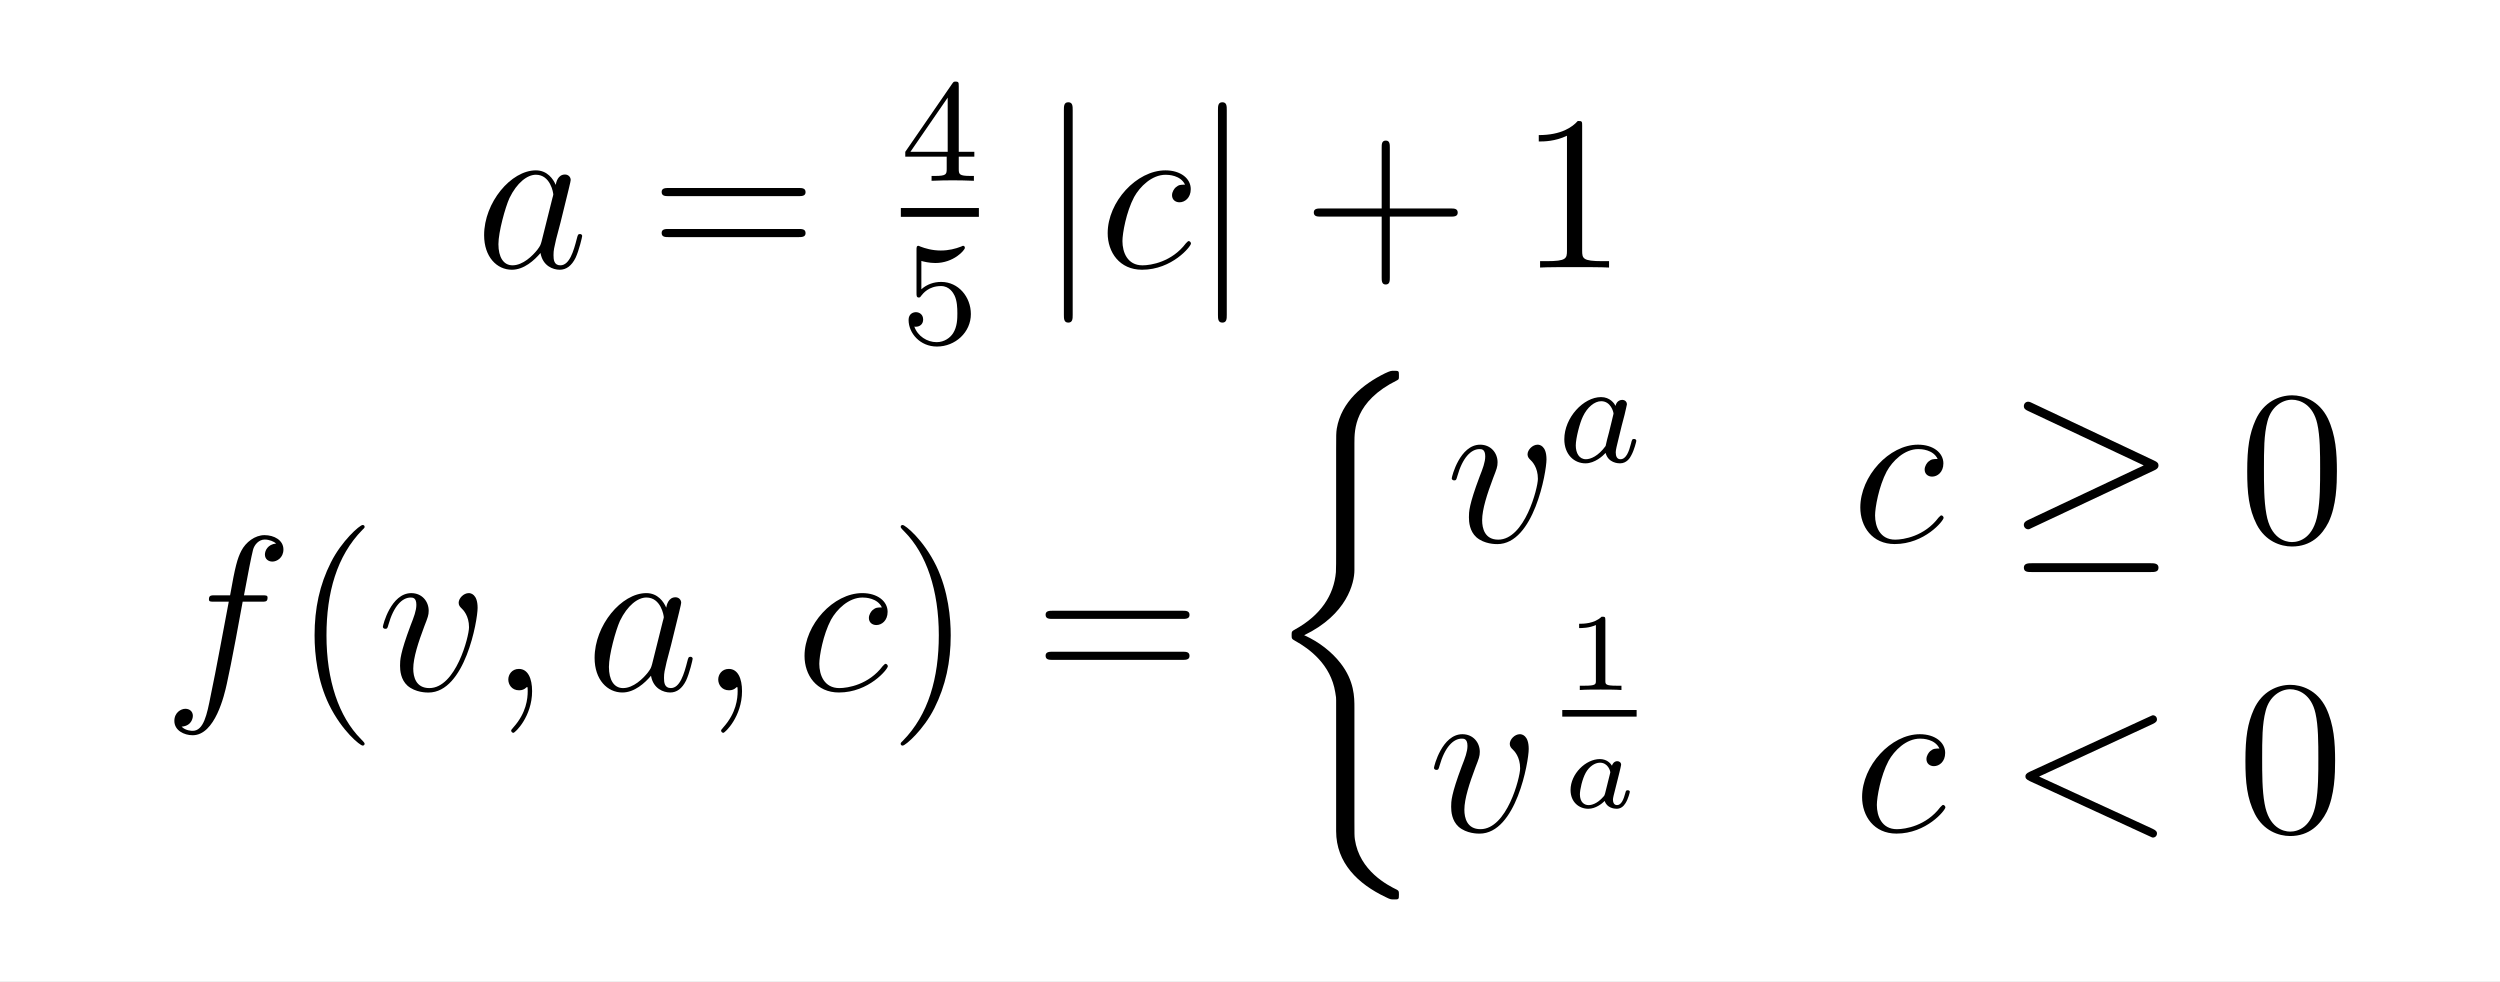
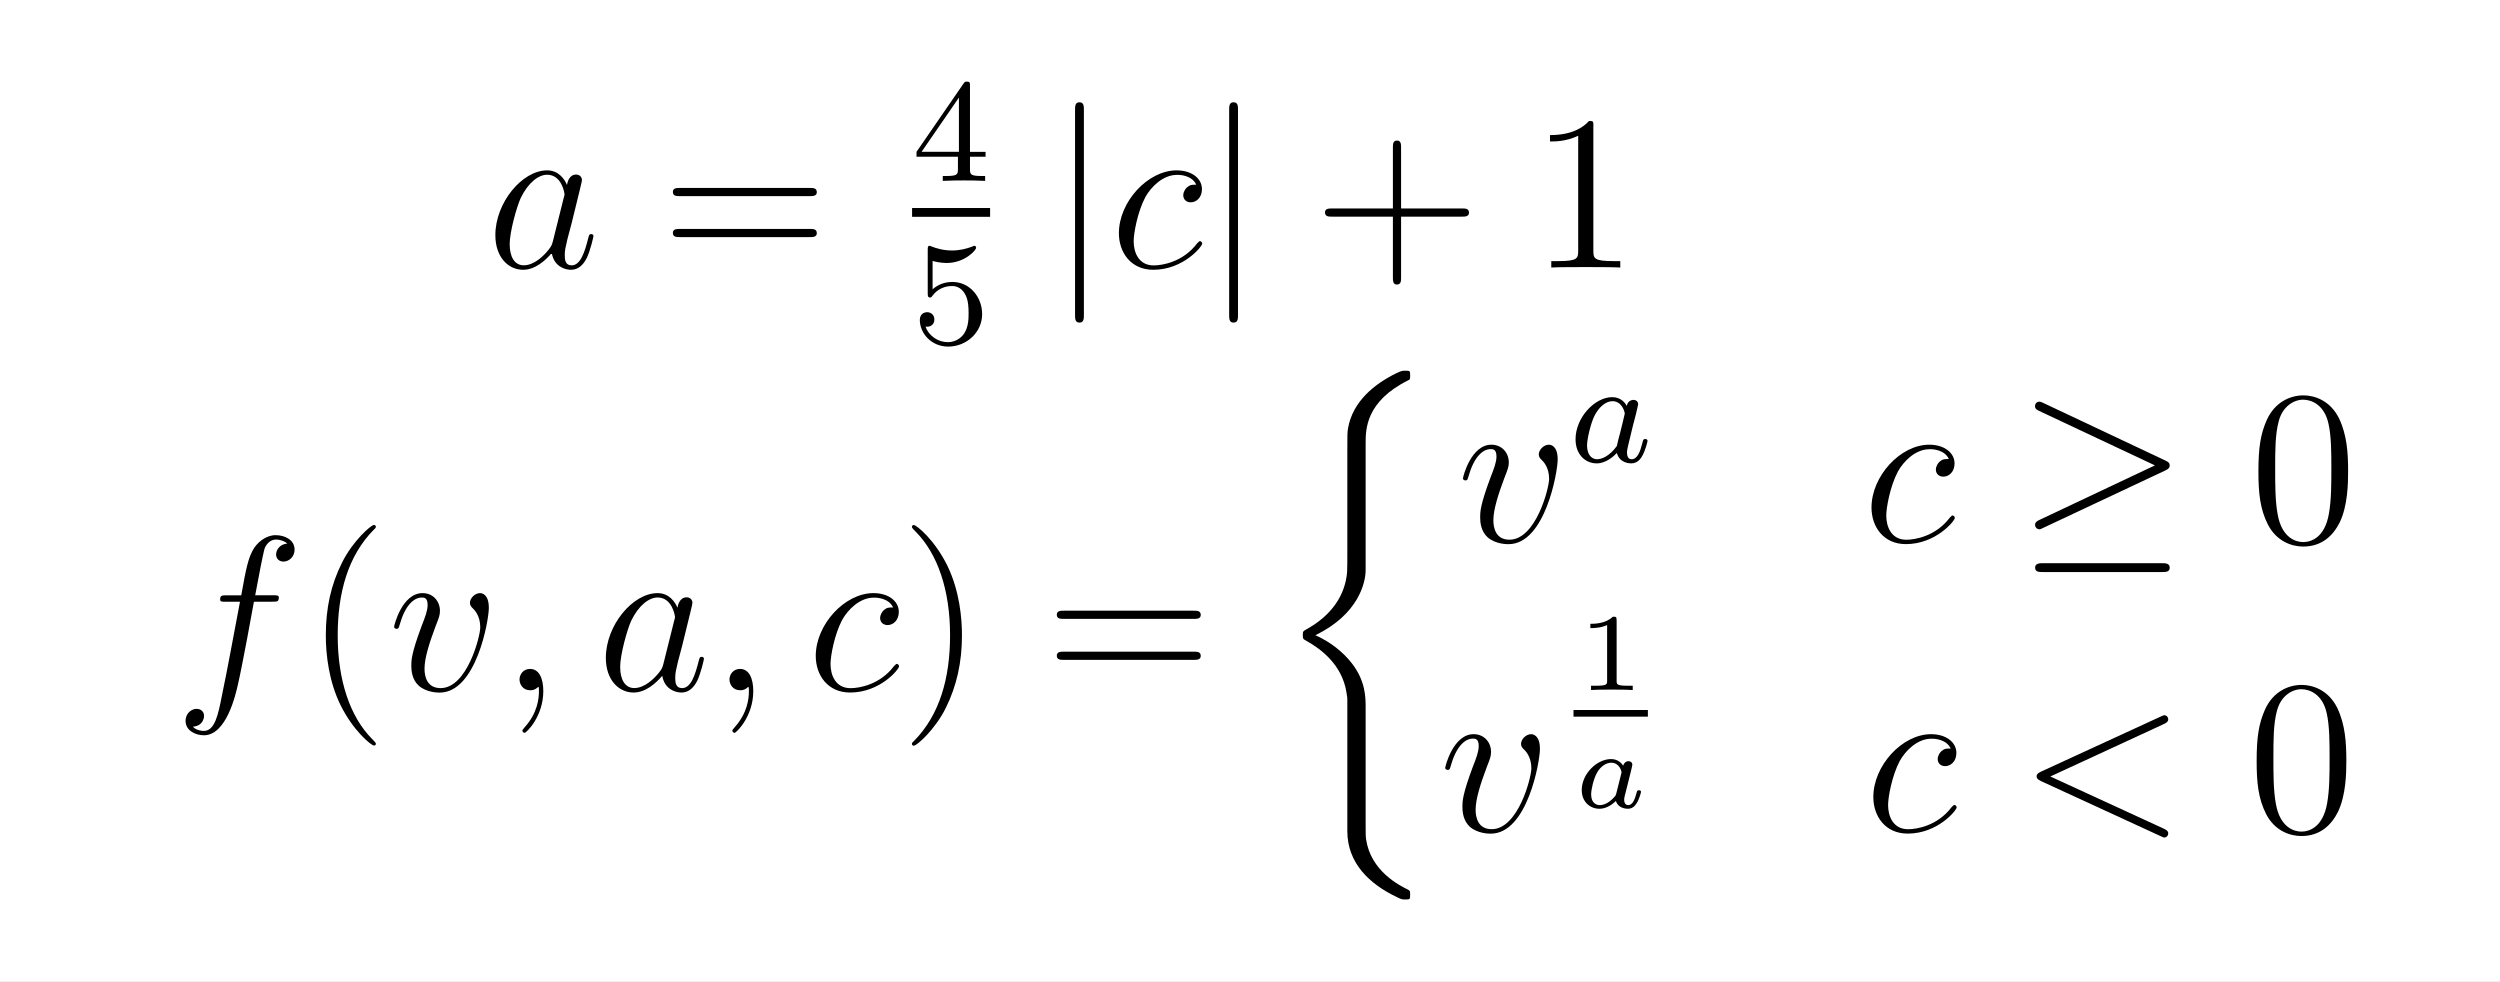
- <svg xmlns="http://www.w3.org/2000/svg" version="1.1" id="Layer_1" x="0px" y="0px" viewBox="0 0 153.26 60.14" style="enable-background:new 0 0 153.26 60.14;" xml:space="preserve">
+ <svg xmlns="http://www.w3.org/2000/svg" version="1.1" id="Layer_1" x="0px" y="0px" viewBox="0 0 51.087 20.047" style="enable-background:new 0 0 51.087 20.047;" xml:space="preserve">
  <style type="text/css">
	.st0{fill:#FFFFFF;}
</style>
-   <rect class="st0" width="153.26" height="60.14" />
+   <rect class="st0" width="51.087" height="20.047" />
  <g id="page1" transform="matrix(1.13 0 0 1.13 -61.02 -66.529)">
    <g>
-       <path id="g4-97" d="M83.383,71.966c-0.06,0.203-0.06,0.227-0.227,0.454    c-0.263,0.335-0.789,0.849-1.351,0.849c-0.49,0-0.765-0.442-0.765-1.148    c0-0.658,0.371-1.997,0.598-2.499c0.406-0.837,0.968-1.267,1.435-1.267    c0.789,0,0.944,0.98,0.944,1.076c0,0.012-0.036,0.167-0.048,0.191L83.383,71.966z     M84.149,68.906c-0.132-0.311-0.454-0.789-1.076-0.789    c-1.351,0-2.809,1.745-2.809,3.515c0,1.184,0.693,1.877,1.506,1.877    c0.658,0,1.219-0.514,1.554-0.909c0.12,0.705,0.681,0.909,1.04,0.909    c0.359,0,0.646-0.215,0.861-0.646c0.191-0.406,0.359-1.136,0.359-1.184    c0-0.06-0.048-0.108-0.12-0.108c-0.108,0-0.12,0.06-0.167,0.239    c-0.179,0.705-0.406,1.459-0.897,1.459c-0.347,0-0.371-0.311-0.371-0.55    c0-0.275,0.036-0.406,0.143-0.873c0.084-0.299,0.143-0.562,0.239-0.909    c0.442-1.793,0.55-2.224,0.55-2.295c0-0.167-0.132-0.299-0.311-0.299    C84.268,68.344,84.172,68.762,84.149,68.906z" />
+       <path id="g4-97" d="M63.998,63.239c-0.02,0.068-0.02,0.076-0.076,0.151    c-0.088,0.112-0.263,0.283-0.45,0.283c-0.163,0-0.255-0.147-0.255-0.383    c0-0.219,0.124-0.666,0.199-0.833c0.135-0.279,0.323-0.422,0.478-0.422    c0.263,0,0.315,0.327,0.315,0.359c0,0.004-0.012,0.056-0.016,0.064L63.998,63.239    z M64.253,62.219c-0.044-0.104-0.151-0.263-0.359-0.263    c-0.45,0-0.936,0.582-0.936,1.172c0,0.395,0.231,0.626,0.502,0.626    c0.219,0,0.406-0.171,0.518-0.303c0.04,0.235,0.227,0.303,0.347,0.303    c0.12,0,0.215-0.072,0.287-0.215c0.064-0.135,0.12-0.379,0.12-0.395    c0-0.02-0.016-0.036-0.04-0.036c-0.036,0-0.04,0.02-0.056,0.08    c-0.06,0.235-0.135,0.486-0.299,0.486c-0.116,0-0.124-0.104-0.124-0.183    c0-0.092,0.012-0.135,0.048-0.291c0.028-0.1,0.048-0.187,0.08-0.303    c0.147-0.598,0.183-0.741,0.183-0.765c0-0.056-0.044-0.1-0.104-0.1    C64.293,62.031,64.261,62.171,64.253,62.219z" />
    </g>
    <g>
-       <path id="g7-61" d="M97.32,69.516c0.167,0,0.383,0,0.383-0.215    c0-0.227-0.203-0.227-0.383-0.227h-7.042c-0.167,0-0.383,0-0.383,0.215    c0,0.227,0.203,0.227,0.383,0.227H97.32z M97.32,71.739c0.167,0,0.383,0,0.383-0.215    c0-0.227-0.203-0.227-0.383-0.227h-7.042c-0.167,0-0.383,0-0.383,0.215    c0,0.227,0.203,0.227,0.383,0.227H97.32z" />
+       <path id="g7-61" d="M68.643,62.422c0.056,0,0.128,0,0.128-0.072    c0-0.076-0.068-0.076-0.128-0.076h-2.347c-0.056,0-0.128,0-0.128,0.072    c0,0.076,0.068,0.076,0.128,0.076H68.643z M68.643,63.163    c0.056,0,0.128,0,0.128-0.072c0-0.076-0.068-0.076-0.128-0.076h-2.347    c-0.056,0-0.128,0-0.128,0.072c0,0.076,0.068,0.076,0.128,0.076H68.643z" />
    </g>
    <g>
-       <path id="g6-52" d="M106.012,63.525c0-0.159,0-0.223-0.167-0.223    c-0.104,0-0.112,0.008-0.191,0.12l-2.542,3.69v0.263h2.248v0.662    c0,0.295-0.024,0.383-0.638,0.383h-0.183v0.263    c0.677-0.024,0.693-0.024,1.148-0.024c0.454,0,0.47,0,1.148,0.024v-0.263    h-0.183c-0.614,0-0.638-0.088-0.638-0.383v-0.662h0.845v-0.263h-0.845V63.525z     M105.414,64.171v2.941h-2.024L105.414,64.171z" />
+       <path id="g6-52" d="M71.541,60.425c0-0.053,0-0.074-0.056-0.074    c-0.035,0-0.037,0.003-0.064,0.04l-0.847,1.23v0.088h0.749v0.221    c0,0.098-0.008,0.128-0.213,0.128h-0.061v0.088    c0.226-0.008,0.231-0.008,0.383-0.008c0.151,0,0.157,0,0.383,0.008v-0.088    h-0.061c-0.205,0-0.213-0.029-0.213-0.128v-0.221h0.282v-0.088H71.541V60.425z     M71.341,60.64v0.98H70.666L71.341,60.64z" />
    </g>
-     <rect x="102.872" y="70.161" width="4.234" height="0.478" />
+     <rect x="70.494" y="62.637" width="1.411" height="0.159" />
    <g>
-       <path id="g6-53" d="M103.987,73.032c0.104,0.032,0.422,0.112,0.757,0.112    c0.996,0,1.602-0.701,1.602-0.821c0-0.088-0.056-0.112-0.096-0.112    c-0.016,0-0.032,0-0.104,0.04c-0.311,0.12-0.677,0.215-1.108,0.215    c-0.47,0-0.861-0.12-1.108-0.215c-0.08-0.04-0.096-0.04-0.104-0.04    c-0.104,0-0.104,0.088-0.104,0.231v2.335c0,0.143,0,0.239,0.128,0.239    c0.064,0,0.088-0.032,0.128-0.096c0.096-0.12,0.399-0.526,1.076-0.526    c0.446,0,0.662,0.367,0.733,0.518c0.135,0.287,0.151,0.654,0.151,0.964    c0,0.295-0.008,0.725-0.231,1.076c-0.151,0.239-0.47,0.486-0.893,0.486    c-0.518,0-1.028-0.327-1.211-0.845c0.024,0.008,0.072,0.008,0.08,0.008    c0.223,0,0.399-0.143,0.399-0.391c0-0.295-0.231-0.399-0.391-0.399    c-0.143,0-0.399,0.08-0.399,0.422c0,0.717,0.622,1.443,1.538,1.443    c0.996,0,1.841-0.773,1.841-1.761c0-0.925-0.669-1.745-1.61-1.745    c-0.399,0-0.773,0.128-1.076,0.399V73.032z" />
+       <path id="g6-53" d="M70.866,63.594c0.035,0.011,0.141,0.037,0.252,0.037    c0.332,0,0.534-0.234,0.534-0.274c0-0.029-0.019-0.037-0.032-0.037    c-0.005,0-0.011,0-0.035,0.013c-0.104,0.04-0.226,0.072-0.369,0.072    c-0.157,0-0.287-0.04-0.369-0.072c-0.027-0.013-0.032-0.013-0.035-0.013    c-0.035,0-0.035,0.029-0.035,0.077v0.778c0,0.048,0,0.08,0.043,0.08    c0.021,0,0.029-0.011,0.043-0.032c0.032-0.04,0.133-0.175,0.359-0.175    c0.149,0,0.221,0.122,0.244,0.173c0.045,0.096,0.05,0.218,0.05,0.321    c0,0.098-0.003,0.242-0.077,0.359c-0.05,0.08-0.157,0.162-0.298,0.162    c-0.173,0-0.343-0.109-0.404-0.282c0.008,0.003,0.024,0.003,0.027,0.003    c0.074,0,0.133-0.048,0.133-0.13c0-0.098-0.077-0.133-0.13-0.133    c-0.048,0-0.133,0.027-0.133,0.141c0,0.239,0.207,0.481,0.513,0.481    c0.332,0,0.614-0.258,0.614-0.587c0-0.308-0.223-0.582-0.537-0.582    c-0.133,0-0.258,0.043-0.359,0.133V63.594z" />
    </g>
    <g>
-       <path id="g1-106" d="M112.195,64.853c0-0.215,0-0.43-0.239-0.43    s-0.239,0.215-0.239,0.43v11.094c0,0.215,0,0.43,0.239,0.43    s0.239-0.215,0.239-0.43V64.853z" />
+       <path id="g1-106" d="M73.601,60.868c0-0.072,0-0.143-0.08-0.143    s-0.08,0.072-0.08,0.143v3.698c0,0.072,0,0.143,0.08,0.143    s0.08-0.072,0.08-0.143V60.868z" />
    </g>
    <g>
-       <path id="g4-99" d="M118.289,68.894c-0.227,0-0.335,0-0.502,0.143    c-0.072,0.06-0.203,0.239-0.203,0.43c0,0.239,0.179,0.383,0.406,0.383    c0.287,0,0.61-0.239,0.61-0.717c0-0.574-0.55-1.016-1.375-1.016    c-1.566,0-3.132,1.71-3.132,3.407c0,1.04,0.646,1.985,1.865,1.985    c1.626,0,2.654-1.267,2.654-1.423c0-0.072-0.072-0.132-0.12-0.132    c-0.036,0-0.048,0.012-0.155,0.12c-0.765,1.016-1.901,1.196-2.355,1.196    c-0.825,0-1.088-0.717-1.088-1.315c0-0.418,0.203-1.578,0.634-2.391    c0.311-0.562,0.956-1.207,1.71-1.207    C117.393,68.356,118.05,68.38,118.289,68.894z" />
+       <path id="g4-99" d="M75.633,62.215c-0.076,0-0.112,0-0.167,0.048    c-0.024,0.02-0.068,0.08-0.068,0.143c0,0.08,0.06,0.128,0.135,0.128    c0.096,0,0.203-0.08,0.203-0.239c0-0.191-0.183-0.339-0.458-0.339    c-0.522,0-1.044,0.57-1.044,1.136c0,0.347,0.215,0.662,0.622,0.662    c0.542,0,0.885-0.422,0.885-0.474c0-0.024-0.024-0.044-0.04-0.044    c-0.012,0-0.016,0.004-0.052,0.04c-0.255,0.339-0.634,0.399-0.785,0.399    c-0.275,0-0.363-0.239-0.363-0.438c0-0.139,0.068-0.526,0.211-0.797    c0.104-0.187,0.319-0.402,0.57-0.402    C75.334,62.035,75.553,62.043,75.633,62.215z" />
    </g>
    <g>
-       <path id="g1-106_00000034796022407430077670000012426652773796861629_" d="M120.554,64.853    c0-0.215,0-0.43-0.239-0.43s-0.239,0.215-0.239,0.43v11.094    c0,0.215,0,0.43,0.239,0.43s0.239-0.215,0.239-0.43V64.853z" />
+       <path id="g1-106_00000034796022407430077670000012426652773796861629_" d="M76.388,60.868    c0-0.072,0-0.143-0.08-0.143s-0.08,0.072-0.08,0.143v3.698    c0,0.072,0,0.143,0.08,0.143s0.08-0.072,0.08-0.143V60.868z" />
    </g>
    <g>
-       <path id="g7-43" d="M129.4,70.627h3.3c0.167,0,0.383,0,0.383-0.215    c0-0.227-0.203-0.227-0.383-0.227h-3.3V66.885c0-0.167,0-0.383-0.215-0.383    c-0.227,0-0.227,0.203-0.227,0.383v3.3h-3.3c-0.167,0-0.383,0-0.383,0.215    c0,0.227,0.203,0.227,0.383,0.227h3.3v3.3c0,0.167,0,0.383,0.215,0.383    c0.227,0,0.227-0.203,0.227-0.383V70.627z" />
+       <path id="g7-43" d="M79.337,62.793h1.1c0.056,0,0.128,0,0.128-0.072    c0-0.076-0.068-0.076-0.128-0.076h-1.1v-1.1c0-0.056,0-0.128-0.072-0.128    c-0.076,0-0.076,0.068-0.076,0.128v1.1H78.089c-0.056,0-0.128,0-0.128,0.072    c0,0.076,0.068,0.076,0.128,0.076h1.1v1.1c0,0.056,0,0.128,0.072,0.128    c0.076,0,0.076-0.068,0.076-0.128V62.793z" />
    </g>
    <g>
-       <path id="g7-49" d="M139.835,65.726c0-0.275,0-0.287-0.239-0.287    c-0.287,0.323-0.885,0.765-2.116,0.765v0.347c0.275,0,0.873,0,1.53-0.311v6.229    c0,0.43-0.036,0.574-1.088,0.574h-0.371v0.347    c0.323-0.024,1.482-0.024,1.877-0.024c0.395,0,1.542,0,1.865,0.024v-0.347    h-0.371c-1.052,0-1.088-0.143-1.088-0.574V65.726z" />
+       <path id="g7-49" d="M82.815,61.159c0-0.092,0-0.096-0.08-0.096    c-0.096,0.108-0.295,0.255-0.705,0.255v0.116c0.092,0,0.291,0,0.51-0.104v2.076    c0,0.143-0.012,0.191-0.363,0.191h-0.124v0.116    c0.108-0.008,0.494-0.008,0.626-0.008c0.132,0,0.514,0,0.622,0.008v-0.116    h-0.124c-0.351,0-0.363-0.048-0.363-0.191V61.159z" />
    </g>
    <g>
-       <path id="g4-102" d="M68.18,91.518c0.239,0,0.335,0,0.335-0.227    c0-0.12-0.096-0.12-0.311-0.12h-0.968c0.227-1.231,0.395-2.08,0.49-2.463    c0.072-0.287,0.323-0.562,0.634-0.562c0.251,0,0.502,0.108,0.622,0.215    c-0.466,0.048-0.61,0.395-0.61,0.598c0,0.239,0.179,0.383,0.406,0.383    c0.239,0,0.598-0.203,0.598-0.658c0-0.502-0.502-0.777-1.028-0.777    c-0.514,0-1.016,0.383-1.255,0.849c-0.215,0.418-0.335,0.849-0.61,2.415h-0.801    c-0.227,0-0.347,0-0.347,0.215c0,0.132,0.072,0.132,0.311,0.132h0.765    c-0.215,1.112-0.705,3.814-0.98,5.093c-0.203,1.04-0.383,1.913-0.98,1.913    c-0.036,0-0.383,0-0.598-0.227c0.61-0.048,0.61-0.574,0.61-0.586    c0-0.239-0.179-0.383-0.406-0.383c-0.239,0-0.598,0.203-0.598,0.658    c0,0.514,0.526,0.777,0.992,0.777c1.219,0,1.722-2.188,1.853-2.786    c0.215-0.921,0.801-4.101,0.861-4.459H68.18z" />
+       <path id="g4-102" d="M58.93,69.756c0.08,0,0.112,0,0.112-0.076    c0-0.04-0.032-0.04-0.104-0.04h-0.323c0.076-0.41,0.132-0.693,0.163-0.821    c0.024-0.096,0.108-0.187,0.211-0.187c0.084,0,0.167,0.036,0.207,0.072    c-0.155,0.016-0.203,0.132-0.203,0.199c0,0.08,0.06,0.128,0.135,0.128    c0.08,0,0.199-0.068,0.199-0.219c0-0.167-0.167-0.259-0.343-0.259    c-0.171,0-0.339,0.128-0.418,0.283c-0.072,0.139-0.112,0.283-0.203,0.805H58.097    c-0.076,0-0.116,0-0.116,0.072c0,0.044,0.024,0.044,0.104,0.044h0.255    c-0.072,0.371-0.235,1.271-0.327,1.698c-0.068,0.347-0.128,0.638-0.327,0.638    c-0.012,0-0.128,0-0.199-0.076c0.203-0.016,0.203-0.191,0.203-0.195    c0-0.08-0.06-0.128-0.135-0.128c-0.08,0-0.199,0.068-0.199,0.219    c0,0.171,0.175,0.259,0.331,0.259c0.406,0,0.574-0.729,0.618-0.929    c0.072-0.307,0.267-1.367,0.287-1.486H58.93z" />
    </g>
    <g>
-       <path id="g7-40" d="M73.78,99.229c0-0.036,0-0.06-0.203-0.263    c-1.196-1.207-1.865-3.18-1.865-5.619c0-2.319,0.562-4.316,1.949-5.727    c0.12-0.108,0.12-0.132,0.12-0.167c0-0.072-0.06-0.096-0.108-0.096    c-0.155,0-1.136,0.861-1.722,2.032c-0.61,1.207-0.885,2.487-0.885,3.957    c0,1.064,0.167,2.487,0.789,3.766c0.705,1.435,1.686,2.212,1.817,2.212    C73.721,99.325,73.78,99.301,73.78,99.229z" />
+       <path id="g7-40" d="M60.797,72.327c0-0.012,0-0.02-0.068-0.088    c-0.399-0.402-0.622-1.06-0.622-1.873c0-0.773,0.187-1.439,0.65-1.909    c0.04-0.036,0.04-0.044,0.04-0.056c0-0.024-0.02-0.032-0.036-0.032    c-0.052,0-0.379,0.287-0.574,0.677c-0.203,0.402-0.295,0.829-0.295,1.319    c0,0.355,0.056,0.829,0.263,1.255c0.235,0.478,0.562,0.737,0.606,0.737    C60.777,72.359,60.797,72.351,60.797,72.327z" />
    </g>
    <g>
-       <path id="g4-118" d="M79.911,91.853c0-0.753-0.383-0.801-0.478-0.801    c-0.287,0-0.55,0.287-0.55,0.526c0,0.143,0.084,0.227,0.132,0.275    c0.12,0.108,0.43,0.43,0.43,1.052c0,0.502-0.717,3.3-2.152,3.3    c-0.729,0-0.873-0.61-0.873-1.052c0-0.598,0.275-1.435,0.598-2.295    c0.191-0.49,0.239-0.61,0.239-0.849c0-0.502-0.359-0.956-0.944-0.956    c-1.1,0-1.542,1.733-1.542,1.829c0,0.048,0.048,0.108,0.132,0.108    c0.108,0,0.12-0.048,0.167-0.215c0.287-1.028,0.753-1.482,1.207-1.482    c0.108,0,0.311,0,0.311,0.395c0,0.311-0.132,0.658-0.311,1.112    c-0.574,1.53-0.574,1.901-0.574,2.188c0,0.263,0.036,0.753,0.406,1.088    c0.43,0.371,1.028,0.371,1.136,0.371C79.229,96.444,79.911,92.535,79.911,91.853    z" />
+       <path id="g4-118" d="M62.84,69.868c0-0.251-0.128-0.267-0.159-0.267    c-0.096,0-0.183,0.096-0.183,0.175c0,0.048,0.028,0.076,0.044,0.092    c0.04,0.036,0.143,0.143,0.143,0.351c0,0.167-0.239,1.1-0.717,1.1    c-0.243,0-0.291-0.203-0.291-0.351c0-0.199,0.092-0.478,0.199-0.765    c0.064-0.163,0.08-0.203,0.08-0.283c0-0.167-0.12-0.319-0.315-0.319    c-0.367,0-0.514,0.578-0.514,0.61c0,0.016,0.016,0.036,0.044,0.036    c0.036,0,0.04-0.016,0.056-0.072c0.096-0.343,0.251-0.494,0.402-0.494    c0.036,0,0.104,0,0.104,0.132c0,0.104-0.044,0.219-0.104,0.371    c-0.191,0.51-0.191,0.634-0.191,0.729c0,0.088,0.012,0.251,0.135,0.363    c0.143,0.124,0.343,0.124,0.379,0.124    C62.613,71.398,62.84,70.095,62.84,69.868z" />
    </g>
    <g>
-       <path id="g4-59" d="M82.867,96.372c0-0.693-0.227-1.207-0.717-1.207    c-0.383,0-0.574,0.311-0.574,0.574s0.179,0.586,0.586,0.586    c0.155,0,0.287-0.048,0.395-0.155c0.024-0.024,0.036-0.024,0.048-0.024    c0.024,0,0.024,0.167,0.024,0.227c0,0.395-0.072,1.172-0.765,1.949    c-0.132,0.143-0.132,0.167-0.132,0.191c0,0.06,0.06,0.12,0.12,0.12    C81.946,98.632,82.867,97.747,82.867,96.372z" />
+       <path id="g4-59" d="M63.825,71.374c0-0.231-0.076-0.402-0.239-0.402    c-0.128,0-0.191,0.104-0.191,0.191s0.06,0.195,0.195,0.195    c0.052,0,0.096-0.016,0.132-0.052c0.008-0.008,0.012-0.008,0.016-0.008    c0.008,0,0.008,0.056,0.008,0.076c0,0.132-0.024,0.391-0.255,0.65    c-0.044,0.048-0.044,0.056-0.044,0.064c0,0.02,0.02,0.04,0.04,0.04    C63.519,72.127,63.825,71.832,63.825,71.374z" />
    </g>
    <g>
-       <path id="g4-97_00000063619897456359181360000001280000523618986676_" d="M89.378,94.902    c-0.06,0.203-0.06,0.227-0.227,0.454c-0.263,0.335-0.789,0.849-1.351,0.849    c-0.49,0-0.765-0.442-0.765-1.148c0-0.658,0.371-1.997,0.598-2.499    c0.406-0.837,0.968-1.267,1.435-1.267c0.789,0,0.944,0.98,0.944,1.076    c0,0.012-0.036,0.167-0.048,0.191L89.378,94.902z M90.143,91.841    c-0.132-0.311-0.454-0.789-1.076-0.789c-1.351,0-2.809,1.745-2.809,3.515    c0,1.184,0.693,1.877,1.506,1.877c0.658,0,1.219-0.514,1.554-0.909    c0.12,0.705,0.681,0.909,1.04,0.909c0.359,0,0.646-0.215,0.861-0.646    c0.191-0.406,0.359-1.136,0.359-1.184c0-0.06-0.048-0.108-0.12-0.108    c-0.108,0-0.12,0.06-0.167,0.239c-0.179,0.705-0.406,1.459-0.897,1.459    c-0.347,0-0.371-0.311-0.371-0.55c0-0.275,0.036-0.406,0.143-0.873    c0.084-0.299,0.143-0.562,0.239-0.909c0.442-1.793,0.55-2.224,0.55-2.295    c0-0.167-0.132-0.299-0.311-0.299C90.263,91.279,90.167,91.698,90.143,91.841z" />
+       <path id="g4-97_00000063619897456359181360000001280000523618986676_" d="M65.996,70.884    c-0.02,0.068-0.02,0.076-0.076,0.151c-0.088,0.112-0.263,0.283-0.45,0.283    c-0.163,0-0.255-0.147-0.255-0.383c0-0.219,0.124-0.666,0.199-0.833    c0.135-0.279,0.323-0.422,0.478-0.422c0.263,0,0.315,0.327,0.315,0.359    c0,0.004-0.012,0.056-0.016,0.064L65.996,70.884z M66.251,69.864    c-0.044-0.104-0.151-0.263-0.359-0.263c-0.45,0-0.936,0.582-0.936,1.172    c0,0.395,0.231,0.626,0.502,0.626c0.219,0,0.406-0.171,0.518-0.303    c0.04,0.235,0.227,0.303,0.347,0.303s0.215-0.072,0.287-0.215    c0.064-0.135,0.12-0.379,0.12-0.395c0-0.02-0.016-0.036-0.04-0.036    c-0.036,0-0.04,0.02-0.056,0.08c-0.06,0.235-0.135,0.486-0.299,0.486    c-0.116,0-0.124-0.104-0.124-0.183c0-0.092,0.012-0.135,0.048-0.291    c0.028-0.1,0.048-0.187,0.08-0.303c0.147-0.598,0.183-0.741,0.183-0.765    c0-0.056-0.044-0.1-0.104-0.1C66.291,69.677,66.259,69.816,66.251,69.864z" />
    </g>
    <g>
-       <path id="g4-59_00000128479004342498203020000007655655617197890736_" d="M94.256,96.372    c0-0.693-0.227-1.207-0.717-1.207c-0.383,0-0.574,0.311-0.574,0.574    s0.179,0.586,0.586,0.586c0.155,0,0.287-0.048,0.395-0.155    c0.024-0.024,0.036-0.024,0.048-0.024c0.024,0,0.024,0.167,0.024,0.227    c0,0.395-0.072,1.172-0.765,1.949c-0.132,0.143-0.132,0.167-0.132,0.191    c0,0.06,0.06,0.12,0.12,0.12C93.335,98.632,94.256,97.747,94.256,96.372z" />
+       <path id="g4-59_00000128479004342498203020000007655655617197890736_" d="M67.622,71.374    c0-0.231-0.076-0.402-0.239-0.402c-0.128,0-0.191,0.104-0.191,0.191    s0.06,0.195,0.195,0.195c0.052,0,0.096-0.016,0.132-0.052    c0.008-0.008,0.012-0.008,0.016-0.008c0.008,0,0.008,0.056,0.008,0.076    c0,0.132-0.024,0.391-0.255,0.65c-0.044,0.048-0.044,0.056-0.044,0.064    c0,0.02,0.02,0.04,0.04,0.04C67.315,72.127,67.622,71.832,67.622,71.374z" />
    </g>
    <g>
-       <path id="g4-99_00000179628636488823710240000017175474260432874890_" d="M101.843,91.829    c-0.227,0-0.335,0-0.502,0.143c-0.072,0.06-0.203,0.239-0.203,0.43    c0,0.239,0.179,0.383,0.406,0.383c0.287,0,0.61-0.239,0.61-0.717    c0-0.574-0.55-1.016-1.375-1.016c-1.566,0-3.132,1.71-3.132,3.407    c0,1.04,0.646,1.985,1.865,1.985c1.626,0,2.654-1.267,2.654-1.423    c0-0.072-0.072-0.132-0.12-0.132c-0.036,0-0.048,0.012-0.155,0.12    c-0.765,1.016-1.901,1.196-2.355,1.196c-0.825,0-1.088-0.717-1.088-1.315    c0-0.418,0.203-1.578,0.634-2.391c0.311-0.562,0.956-1.207,1.71-1.207    C100.946,91.291,101.604,91.315,101.843,91.829z" />
+       <path id="g4-99_00000179628636488823710240000017175474260432874890_" d="M70.151,69.86    c-0.076,0-0.112,0-0.167,0.048c-0.024,0.02-0.068,0.08-0.068,0.143    c0,0.08,0.06,0.128,0.135,0.128c0.096,0,0.203-0.08,0.203-0.239    c0-0.191-0.183-0.339-0.458-0.339c-0.522,0-1.044,0.57-1.044,1.136    c0,0.347,0.215,0.662,0.622,0.662c0.542,0,0.885-0.422,0.885-0.474    c0-0.024-0.024-0.044-0.04-0.044c-0.012,0-0.016,0.004-0.052,0.04    c-0.255,0.339-0.634,0.399-0.785,0.399c-0.275,0-0.363-0.239-0.363-0.438    c0-0.139,0.068-0.526,0.211-0.797c0.104-0.187,0.319-0.402,0.57-0.402    C69.852,69.681,70.071,69.689,70.151,69.86z" />
    </g>
    <g>
-       <path id="g7-41" d="M105.578,93.347c0-0.909-0.12-2.391-0.789-3.778    c-0.705-1.435-1.686-2.212-1.817-2.212c-0.048,0-0.108,0.024-0.108,0.096    c0,0.036,0,0.06,0.203,0.263c1.196,1.207,1.865,3.18,1.865,5.619    c0,2.319-0.562,4.316-1.949,5.727c-0.12,0.108-0.12,0.132-0.12,0.167    c0,0.072,0.06,0.096,0.108,0.096c0.155,0,1.136-0.861,1.722-2.032    C105.303,96.073,105.578,94.782,105.578,93.347z" />
+       <path id="g7-41" d="M71.396,70.366c0-0.303-0.04-0.797-0.263-1.259    c-0.235-0.478-0.562-0.737-0.606-0.737c-0.016,0-0.036,0.008-0.036,0.032    c0,0.012,0,0.02,0.068,0.088c0.399,0.402,0.622,1.06,0.622,1.873    c0,0.773-0.187,1.439-0.65,1.909c-0.04,0.036-0.04,0.044-0.04,0.056    c0,0.024,0.02,0.032,0.036,0.032c0.052,0,0.379-0.287,0.574-0.677    C71.304,71.275,71.396,70.844,71.396,70.366z" />
    </g>
    <g>
-       <path id="g7-61_00000050636237018015767940000009158336417061624749_" d="M118.15,92.451    c0.167,0,0.383,0,0.383-0.215c0-0.227-0.203-0.227-0.383-0.227h-7.042    c-0.167,0-0.383,0-0.383,0.215c0,0.227,0.203,0.227,0.383,0.227H118.15z     M118.15,94.674c0.167,0,0.383,0,0.383-0.215c0-0.227-0.203-0.227-0.383-0.227    h-7.042c-0.167,0-0.383,0-0.383,0.215c0,0.227,0.203,0.227,0.383,0.227H118.15z" />
+       <path id="g7-61_00000050636237018015767940000009158336417061624749_" d="M75.586,70.067    c0.056,0,0.128,0,0.128-0.072c0-0.076-0.068-0.076-0.128-0.076h-2.347    c-0.056,0-0.128,0-0.128,0.072c0,0.076,0.068,0.076,0.128,0.076H75.586z     M75.586,70.808c0.056,0,0.128,0,0.128-0.072c0-0.076-0.068-0.076-0.128-0.076    h-2.347c-0.056,0-0.128,0-0.128,0.072c0,0.076,0.068,0.076,0.128,0.076H75.586z" />
    </g>
    <g>
-       <path id="g0-26" d="M127.479,97.269c0-0.562,0-1.447-0.753-2.415    c-0.466-0.598-1.148-1.148-1.973-1.518c2.331-1.124,2.726-2.845,2.726-3.527    v-6.886c0-0.741,0-2.271,2.319-3.419c0.096-0.048,0.096-0.072,0.096-0.251    c0-0.251,0-0.263-0.263-0.263c-0.167,0-0.191,0-0.502,0.143    c-1.184,0.586-2.355,1.53-2.606,2.989c-0.036,0.239-0.036,0.347-0.036,1.148    v5.523c0,0.371,0,0.992-0.012,1.124c-0.108,1.255-0.837,2.343-2.2,3.096    c-0.191,0.108-0.203,0.12-0.203,0.311c0,0.203,0.012,0.215,0.179,0.311    c0.801,0.442,1.949,1.303,2.188,2.798c0.048,0.275,0.048,0.299,0.048,0.43    v7.101c0,1.733,1.196,2.869,2.678,3.575c0.263,0.132,0.287,0.132,0.466,0.132    c0.251,0,0.263,0,0.263-0.263c0-0.191-0.012-0.203-0.108-0.263    c-0.49-0.239-2.032-1.016-2.283-2.738c-0.024-0.167-0.024-0.299-0.024-1.016    V97.269z" />
+       <path id="g0-26" d="M78.696,71.673c0-0.187,0-0.482-0.251-0.805    c-0.155-0.199-0.383-0.383-0.658-0.506c0.777-0.375,0.909-0.948,0.909-1.176    v-2.295c0-0.247,0-0.757,0.773-1.14c0.032-0.016,0.032-0.024,0.032-0.084    c0-0.084,0-0.088-0.088-0.088c-0.056,0-0.064,0-0.167,0.048    c-0.395,0.195-0.785,0.51-0.869,0.996c-0.012,0.08-0.012,0.116-0.012,0.383    v1.841c0,0.124,0,0.331-0.004,0.375c-0.036,0.418-0.279,0.781-0.733,1.032    c-0.064,0.036-0.068,0.04-0.068,0.104c0,0.068,0.004,0.072,0.06,0.104    c0.267,0.147,0.65,0.434,0.729,0.933c0.016,0.092,0.016,0.1,0.016,0.143    v2.367c0,0.578,0.399,0.956,0.893,1.192c0.088,0.044,0.096,0.044,0.155,0.044    c0.084,0,0.088,0,0.088-0.088c0-0.064-0.004-0.068-0.036-0.088    c-0.163-0.08-0.677-0.339-0.761-0.913c-0.008-0.056-0.008-0.1-0.008-0.339    V71.673z" />
    </g>
    <g>
-       <path id="g4-118_00000079488381266220621120000009640295757342795656_" d="M137.899,83.8    c0-0.753-0.383-0.801-0.478-0.801c-0.287,0-0.55,0.287-0.55,0.526    c0,0.143,0.084,0.227,0.132,0.275c0.12,0.108,0.43,0.43,0.43,1.052    c0,0.502-0.717,3.3-2.152,3.3c-0.729,0-0.873-0.61-0.873-1.052    c0-0.598,0.275-1.435,0.598-2.295c0.191-0.49,0.239-0.61,0.239-0.849    c0-0.502-0.359-0.956-0.944-0.956c-1.1,0-1.542,1.733-1.542,1.829    c0,0.048,0.048,0.108,0.132,0.108c0.108,0,0.12-0.048,0.167-0.215    c0.287-1.028,0.753-1.482,1.207-1.482c0.108,0,0.311,0,0.311,0.395    c0,0.311-0.132,0.658-0.311,1.112c-0.574,1.53-0.574,1.901-0.574,2.188    c0,0.263,0.036,0.753,0.406,1.088c0.43,0.371,1.028,0.371,1.136,0.371    C137.217,88.391,137.899,84.481,137.899,83.8z" />
+       <path id="g4-118_00000079488381266220621120000009640295757342795656_" d="M82.169,67.184    c0-0.251-0.128-0.267-0.159-0.267c-0.096,0-0.183,0.096-0.183,0.175    c0,0.048,0.028,0.076,0.044,0.092c0.04,0.036,0.143,0.143,0.143,0.351    c0,0.167-0.239,1.1-0.717,1.1c-0.243,0-0.291-0.203-0.291-0.351    c0-0.199,0.092-0.478,0.199-0.765c0.064-0.163,0.08-0.203,0.08-0.283    c0-0.167-0.12-0.319-0.315-0.319c-0.367,0-0.514,0.578-0.514,0.61    c0,0.016,0.016,0.036,0.044,0.036c0.036,0,0.04-0.016,0.056-0.072    c0.096-0.343,0.251-0.494,0.402-0.494c0.036,0,0.104,0,0.104,0.132    c0,0.104-0.044,0.219-0.104,0.371c-0.191,0.51-0.191,0.634-0.191,0.729    c0,0.088,0.012,0.251,0.135,0.363c0.143,0.124,0.343,0.124,0.379,0.124    C81.942,68.714,82.169,67.411,82.169,67.184z" />
    </g>
    <g>
-       <path id="g3-97" d="M141.648,80.896c-0.072-0.135-0.303-0.478-0.789-0.478    c-0.948,0-1.993,1.108-1.993,2.287c0,0.829,0.534,1.307,1.148,1.307    c0.51,0,0.948-0.406,1.092-0.566c0.143,0.55,0.685,0.566,0.781,0.566    c0.367,0,0.55-0.303,0.614-0.438c0.159-0.287,0.271-0.749,0.271-0.781    c0-0.048-0.032-0.104-0.128-0.104s-0.112,0.048-0.159,0.247    c-0.112,0.438-0.263,0.853-0.574,0.853c-0.183,0-0.255-0.151-0.255-0.375    c0-0.135,0.072-0.406,0.12-0.606c0.048-0.199,0.167-0.677,0.199-0.821    l0.159-0.606c0.04-0.191,0.128-0.526,0.128-0.566    c0-0.183-0.151-0.247-0.255-0.247C141.887,80.569,141.688,80.649,141.648,80.896z     M141.106,83.072c-0.399,0.55-0.813,0.717-1.068,0.717    c-0.367,0-0.55-0.335-0.55-0.749c0-0.375,0.215-1.227,0.391-1.578    c0.231-0.486,0.622-0.821,0.988-0.821c0.518,0,0.669,0.582,0.669,0.677    c0,0.032-0.199,0.813-0.247,1.02C141.186,82.713,141.186,82.729,141.106,83.072z" />
+       <path id="g3-97" d="M83.419,66.216c-0.024-0.045-0.101-0.159-0.263-0.159    c-0.316,0-0.664,0.369-0.664,0.762c0,0.276,0.178,0.436,0.383,0.436    c0.17,0,0.316-0.135,0.364-0.189c0.048,0.183,0.228,0.189,0.26,0.189    c0.122,0,0.183-0.101,0.205-0.146c0.053-0.096,0.09-0.25,0.09-0.26    c0-0.016-0.011-0.035-0.043-0.035c-0.032,0-0.037,0.016-0.053,0.082    c-0.037,0.146-0.088,0.284-0.191,0.284c-0.061,0-0.085-0.05-0.085-0.125    c0-0.045,0.024-0.135,0.04-0.202c0.016-0.066,0.056-0.226,0.066-0.274    l0.053-0.202c0.013-0.064,0.043-0.175,0.043-0.189    c0-0.061-0.05-0.082-0.085-0.082C83.499,66.107,83.432,66.133,83.419,66.216z     M83.239,66.941c-0.133,0.183-0.271,0.239-0.356,0.239    c-0.122,0-0.183-0.112-0.183-0.25c0-0.125,0.072-0.409,0.13-0.526    c0.077-0.162,0.207-0.274,0.329-0.274c0.173,0,0.223,0.194,0.223,0.226    c0,0.011-0.066,0.271-0.082,0.34C83.265,66.821,83.265,66.827,83.239,66.941z" />
    </g>
    <g>
-       <path id="g4-99_00000057123289229895177600000018021811897234494114_" d="M159.12,83.776    c-0.227,0-0.335,0-0.502,0.143c-0.072,0.06-0.203,0.239-0.203,0.43    c0,0.239,0.179,0.383,0.406,0.383c0.287,0,0.61-0.239,0.61-0.717    c0-0.574-0.55-1.016-1.375-1.016c-1.566,0-3.132,1.71-3.132,3.407    c0,1.04,0.646,1.985,1.865,1.985c1.626,0,2.654-1.267,2.654-1.423    c0-0.072-0.072-0.132-0.12-0.132c-0.036,0-0.048,0.012-0.155,0.12    c-0.765,1.016-1.901,1.196-2.355,1.196c-0.825,0-1.088-0.717-1.088-1.315    c0-0.418,0.203-1.578,0.634-2.391c0.311-0.562,0.956-1.207,1.71-1.207    C158.224,83.238,158.881,83.262,159.12,83.776z" />
+       <path id="g4-99_00000057123289229895177600000018021811897234494114_" d="M89.243,67.176    c-0.076,0-0.112,0-0.167,0.048c-0.024,0.02-0.068,0.08-0.068,0.143    c0,0.08,0.06,0.128,0.135,0.128c0.096,0,0.203-0.08,0.203-0.239    c0-0.191-0.183-0.339-0.458-0.339c-0.522,0-1.044,0.57-1.044,1.136    c0,0.347,0.215,0.662,0.622,0.662c0.542,0,0.885-0.422,0.885-0.474    c0-0.024-0.024-0.044-0.04-0.044c-0.012,0-0.016,0.004-0.052,0.04    c-0.255,0.339-0.634,0.399-0.785,0.399c-0.275,0-0.363-0.239-0.363-0.438    c0-0.139,0.068-0.526,0.211-0.797c0.104-0.187,0.319-0.402,0.57-0.402    C88.944,66.996,89.164,67.004,89.243,67.176z" />
    </g>
    <g>
-       <path id="g1-21" d="M170.862,84.398c0.167-0.072,0.239-0.155,0.239-0.263    c0-0.12-0.048-0.191-0.239-0.275l-6.587-3.108    c-0.167-0.084-0.215-0.084-0.239-0.084c-0.143,0-0.239,0.108-0.239,0.239    c0,0.143,0.096,0.203,0.227,0.263l6.276,2.953l-6.253,2.953    c-0.239,0.108-0.251,0.203-0.251,0.275c0,0.132,0.108,0.239,0.239,0.239    c0.036,0,0.06,0,0.215-0.084L170.862,84.398z M170.683,89.909    c0.203,0,0.418,0,0.418-0.239s-0.251-0.239-0.43-0.239h-6.444    c-0.179,0-0.43,0-0.43,0.239s0.215,0.239,0.418,0.239H170.683z" />
+       <path id="g1-21" d="M93.157,67.383c0.056-0.024,0.08-0.052,0.08-0.088    c0-0.04-0.016-0.064-0.08-0.092l-2.196-1.036    c-0.056-0.028-0.072-0.028-0.08-0.028c-0.048,0-0.08,0.036-0.08,0.08    c0,0.048,0.032,0.068,0.076,0.088l2.092,0.984L90.886,68.275    c-0.08,0.036-0.084,0.068-0.084,0.092c0,0.044,0.036,0.08,0.08,0.08    c0.012,0,0.02,0,0.072-0.028L93.157,67.383z M93.098,69.22    c0.068,0,0.139,0,0.139-0.08c0-0.08-0.084-0.08-0.143-0.08h-2.148    c-0.06,0-0.143,0-0.143,0.08c0,0.08,0.072,0.08,0.139,0.08H93.098z" />
    </g>
    <g>
-       <path id="g7-48" d="M180.78,84.446c0-0.992-0.06-1.961-0.49-2.869    c-0.49-0.992-1.351-1.255-1.937-1.255c-0.693,0-1.542,0.347-1.985,1.339    c-0.335,0.753-0.454,1.494-0.454,2.786c0,1.16,0.084,2.032,0.514,2.881    c0.466,0.909,1.291,1.196,1.913,1.196c1.04,0,1.638-0.622,1.985-1.315    C180.756,86.311,180.78,85.139,180.78,84.446z M178.341,88.283    c-0.383,0-1.16-0.215-1.387-1.518c-0.132-0.717-0.132-1.626-0.132-2.463    c0-0.98,0-1.865,0.191-2.57c0.203-0.801,0.813-1.172,1.327-1.172    c0.454,0,1.148,0.275,1.375,1.303c0.155,0.681,0.155,1.626,0.155,2.439    c0,0.801,0,1.71-0.132,2.439C179.513,88.056,178.759,88.283,178.341,88.283z" />
+       <path id="g7-48" d="M96.463,67.399c0-0.331-0.02-0.654-0.163-0.956    c-0.163-0.331-0.45-0.418-0.646-0.418c-0.231,0-0.514,0.116-0.662,0.446    c-0.112,0.251-0.151,0.498-0.151,0.929c0,0.387,0.028,0.677,0.171,0.96    c0.155,0.303,0.43,0.399,0.638,0.399c0.347,0,0.546-0.207,0.662-0.438    C96.455,68.02,96.463,67.63,96.463,67.399z M95.65,68.678    c-0.128,0-0.387-0.072-0.462-0.506c-0.044-0.239-0.044-0.542-0.044-0.821    c0-0.327,0-0.622,0.064-0.857c0.068-0.267,0.271-0.391,0.442-0.391    c0.151,0,0.383,0.092,0.458,0.434c0.052,0.227,0.052,0.542,0.052,0.813    c0,0.267,0,0.57-0.044,0.813C96.041,68.602,95.79,68.678,95.65,68.678z" />
    </g>
    <g>
-       <path id="g4-118_00000065761905770268327090000001061954823902142638_" d="M136.935,99.507    c0-0.753-0.383-0.801-0.478-0.801c-0.287,0-0.55,0.287-0.55,0.526    c0,0.143,0.084,0.227,0.132,0.275c0.12,0.108,0.43,0.43,0.43,1.052    c0,0.502-0.717,3.3-2.152,3.3c-0.729,0-0.873-0.61-0.873-1.052    c0-0.598,0.275-1.435,0.598-2.295c0.191-0.49,0.239-0.61,0.239-0.849    c0-0.502-0.359-0.956-0.944-0.956c-1.1,0-1.542,1.733-1.542,1.829    c0,0.048,0.048,0.108,0.132,0.108c0.108,0,0.12-0.048,0.167-0.215    c0.287-1.028,0.753-1.482,1.207-1.482c0.108,0,0.311,0,0.311,0.395    c0,0.311-0.132,0.658-0.311,1.112c-0.574,1.53-0.574,1.901-0.574,2.188    c0,0.263,0.036,0.753,0.406,1.088c0.43,0.371,1.028,0.371,1.136,0.371    C136.254,104.098,136.935,100.189,136.935,99.507z" />
+       <path id="g4-118_00000065761905770268327090000001061954823902142638_" d="M81.848,72.419    c0-0.251-0.128-0.267-0.159-0.267c-0.096,0-0.183,0.096-0.183,0.175    c0,0.048,0.028,0.076,0.044,0.092c0.04,0.036,0.143,0.143,0.143,0.351    c0,0.167-0.239,1.1-0.717,1.1c-0.243,0-0.291-0.203-0.291-0.351    c0-0.199,0.092-0.478,0.199-0.765c0.064-0.163,0.08-0.203,0.08-0.283    c0-0.167-0.12-0.319-0.315-0.319c-0.367,0-0.514,0.578-0.514,0.61    c0,0.016,0.016,0.036,0.044,0.036c0.036,0,0.04-0.016,0.056-0.072    c0.096-0.343,0.251-0.494,0.402-0.494c0.036,0,0.104,0,0.104,0.132    c0,0.104-0.044,0.219-0.104,0.371c-0.191,0.51-0.191,0.634-0.191,0.729    c0,0.088,0.012,0.251,0.135,0.363c0.143,0.124,0.343,0.124,0.379,0.124    C81.621,73.95,81.848,72.646,81.848,72.419z" />
    </g>
    <g>
-       <path id="g5-49" d="M141.092,92.512c0-0.179-0.024-0.179-0.203-0.179    c-0.395,0.383-1.004,0.383-1.219,0.383v0.233c0.155,0,0.55,0,0.909-0.167v3.019    c0,0.197,0,0.275-0.616,0.275h-0.257v0.233c0.329-0.024,0.795-0.024,1.13-0.024    s0.801,0,1.13,0.024v-0.233h-0.257c-0.616,0-0.616-0.078-0.616-0.275V92.512z" />
+       <path id="g5-49" d="M83.234,70.088c0-0.06-0.008-0.06-0.068-0.06    c-0.132,0.128-0.335,0.128-0.406,0.128v0.078c0.052,0,0.183,0,0.303-0.056v1.006    c0,0.066,0,0.092-0.205,0.092H82.772v0.078c0.11-0.008,0.265-0.008,0.377-0.008    c0.112,0,0.267,0,0.377,0.008v-0.078h-0.086c-0.205,0-0.205-0.026-0.205-0.092    V70.088z" />
    </g>
-     <rect x="138.755" y="97.394" width="4.034" height="0.359" />
+     <rect x="82.455" y="71.715" width="1.345" height="0.12" />
    <g>
-       <path id="g2-97" d="M141.858,100.773c0.03-0.137,0.09-0.365,0.09-0.406    c0-0.132-0.102-0.197-0.209-0.197c-0.167,0-0.269,0.155-0.287,0.245    c-0.084-0.137-0.287-0.359-0.658-0.359c-0.765,0-1.59,0.801-1.59,1.68    c0,0.646,0.454,1.016,0.962,1.016c0.4,0,0.741-0.275,0.891-0.424    c0.114,0.377,0.514,0.424,0.646,0.424c0.215,0,0.371-0.12,0.484-0.305    c0.149-0.239,0.233-0.586,0.233-0.616c0-0.012-0.006-0.084-0.114-0.084    c-0.09,0-0.102,0.042-0.126,0.137c-0.096,0.365-0.221,0.669-0.454,0.669    c-0.203,0-0.221-0.215-0.221-0.305c0-0.078,0.06-0.317,0.102-0.472    L141.858,100.773z M141.081,101.909c-0.03,0.108-0.03,0.12-0.114,0.209    c-0.329,0.371-0.634,0.436-0.783,0.436c-0.239,0-0.472-0.161-0.472-0.586    c0-0.245,0.126-0.831,0.317-1.172c0.179-0.323,0.484-0.544,0.771-0.544    c0.448,0,0.562,0.472,0.562,0.514l-0.018,0.084L141.081,101.909z" />
+       <path id="g2-97" d="M83.489,72.841c0.01-0.046,0.03-0.122,0.03-0.135    c0-0.044-0.034-0.066-0.07-0.066c-0.056,0-0.09,0.052-0.096,0.082    c-0.028-0.046-0.096-0.12-0.219-0.12c-0.255,0-0.53,0.267-0.53,0.56    c0,0.215,0.151,0.339,0.321,0.339c0.133,0,0.247-0.092,0.297-0.141    c0.038,0.126,0.171,0.141,0.215,0.141c0.072,0,0.124-0.04,0.161-0.102    c0.05-0.08,0.078-0.195,0.078-0.205c0-0.004-0.002-0.028-0.038-0.028    c-0.03,0-0.034,0.014-0.042,0.046c-0.032,0.122-0.074,0.223-0.151,0.223    c-0.068,0-0.074-0.072-0.074-0.102c0-0.026,0.02-0.106,0.034-0.157    L83.489,72.841z M83.23,73.22c-0.01,0.036-0.01,0.04-0.038,0.07    c-0.11,0.124-0.211,0.145-0.261,0.145c-0.08,0-0.157-0.054-0.157-0.195    c0-0.082,0.042-0.277,0.106-0.391c0.06-0.108,0.161-0.181,0.257-0.181    c0.149,0,0.187,0.157,0.187,0.171l-0.006,0.028L83.23,73.22z" />
    </g>
    <g>
-       <path id="g4-99_00000068646584303172858400000017688946649496175536_" d="M159.217,99.484    c-0.227,0-0.335,0-0.502,0.143c-0.072,0.06-0.203,0.239-0.203,0.43    c0,0.239,0.179,0.383,0.406,0.383c0.287,0,0.61-0.239,0.61-0.717    c0-0.574-0.55-1.016-1.375-1.016c-1.566,0-3.132,1.71-3.132,3.407    c0,1.04,0.646,1.985,1.865,1.985c1.626,0,2.654-1.267,2.654-1.423    c0-0.072-0.072-0.132-0.12-0.132c-0.036,0-0.048,0.012-0.155,0.12    c-0.765,1.016-1.901,1.196-2.355,1.196c-0.825,0-1.088-0.717-1.088-1.315    c0-0.418,0.203-1.578,0.634-2.391c0.311-0.562,0.956-1.207,1.71-1.207    C158.321,98.946,158.978,98.97,159.217,99.484z" />
+       <path id="g4-99_00000068646584303172858400000017688946649496175536_" d="M89.276,72.411    c-0.076,0-0.112,0-0.167,0.048c-0.024,0.02-0.068,0.08-0.068,0.143    c0,0.08,0.06,0.128,0.135,0.128c0.096,0,0.203-0.08,0.203-0.239    c0-0.191-0.183-0.339-0.458-0.339c-0.522,0-1.044,0.57-1.044,1.136    c0,0.347,0.215,0.662,0.622,0.662c0.542,0,0.885-0.422,0.885-0.474    c0-0.024-0.024-0.044-0.04-0.044c-0.012,0-0.016,0.004-0.052,0.04    c-0.255,0.339-0.634,0.399-0.785,0.399c-0.275,0-0.363-0.239-0.363-0.438    c0-0.139,0.068-0.526,0.211-0.797c0.104-0.187,0.319-0.402,0.57-0.402    C88.977,72.232,89.196,72.24,89.276,72.411z" />
    </g>
    <g>
-       <path id="g4-60" d="M170.78,98.157c0.215-0.096,0.239-0.179,0.239-0.251    c0-0.132-0.096-0.227-0.227-0.227c-0.024,0-0.036,0.012-0.203,0.084l-6.468,2.977    c-0.215,0.096-0.239,0.179-0.239,0.251c0,0.084,0.012,0.155,0.239,0.263    l6.468,2.977c0.155,0.072,0.179,0.084,0.203,0.084    c0.132,0,0.227-0.096,0.227-0.227c0-0.072-0.024-0.155-0.239-0.251l-6.157-2.833    L170.78,98.157z" />
+       <path id="g4-60" d="M93.13,71.969c0.072-0.032,0.08-0.06,0.08-0.084    c0-0.044-0.032-0.076-0.076-0.076c-0.008,0-0.012,0.004-0.068,0.028l-2.156,0.992    c-0.072,0.032-0.08,0.06-0.08,0.084c0,0.028,0.004,0.052,0.08,0.088    l2.156,0.992c0.052,0.024,0.06,0.028,0.068,0.028    c0.044,0,0.076-0.032,0.076-0.076c0-0.024-0.008-0.052-0.08-0.084l-2.052-0.944    L93.13,71.969z" />
    </g>
    <g>
-       <path id="g7-48_00000093865521741355762290000014022996363503782048_" d="M180.683,100.153    c0-0.992-0.06-1.961-0.49-2.869c-0.49-0.992-1.351-1.255-1.937-1.255    c-0.693,0-1.542,0.347-1.985,1.339c-0.335,0.753-0.454,1.494-0.454,2.786    c0,1.16,0.084,2.032,0.514,2.881c0.466,0.909,1.291,1.196,1.913,1.196    c1.04,0,1.638-0.622,1.985-1.315C180.659,102.018,180.683,100.846,180.683,100.153z     M178.244,103.991c-0.383,0-1.16-0.215-1.387-1.518    c-0.132-0.717-0.132-1.626-0.132-2.463c0-0.98,0-1.865,0.191-2.57    c0.203-0.801,0.813-1.172,1.327-1.172c0.454,0,1.148,0.275,1.375,1.303    c0.155,0.681,0.155,1.626,0.155,2.439c0,0.801,0,1.71-0.132,2.439    C179.416,103.764,178.663,103.991,178.244,103.991z" />
+       <path id="g7-48_00000093865521741355762290000014022996363503782048_" d="M96.431,72.635    c0-0.331-0.02-0.654-0.163-0.956c-0.163-0.331-0.45-0.418-0.646-0.418    c-0.231,0-0.514,0.116-0.662,0.446c-0.112,0.251-0.151,0.498-0.151,0.929    c0,0.387,0.028,0.677,0.171,0.96c0.155,0.303,0.43,0.398,0.638,0.398    c0.347,0,0.546-0.207,0.662-0.438C96.423,73.256,96.431,72.866,96.431,72.635z     M95.618,73.914c-0.128,0-0.387-0.072-0.462-0.506    c-0.044-0.239-0.044-0.542-0.044-0.821c0-0.327,0-0.622,0.064-0.857    c0.068-0.267,0.271-0.391,0.442-0.391c0.151,0,0.383,0.092,0.458,0.434    c0.052,0.227,0.052,0.542,0.052,0.813c0,0.267,0,0.57-0.044,0.813    C96.008,73.838,95.757,73.914,95.618,73.914z" />
    </g>
  </g>
</svg>
